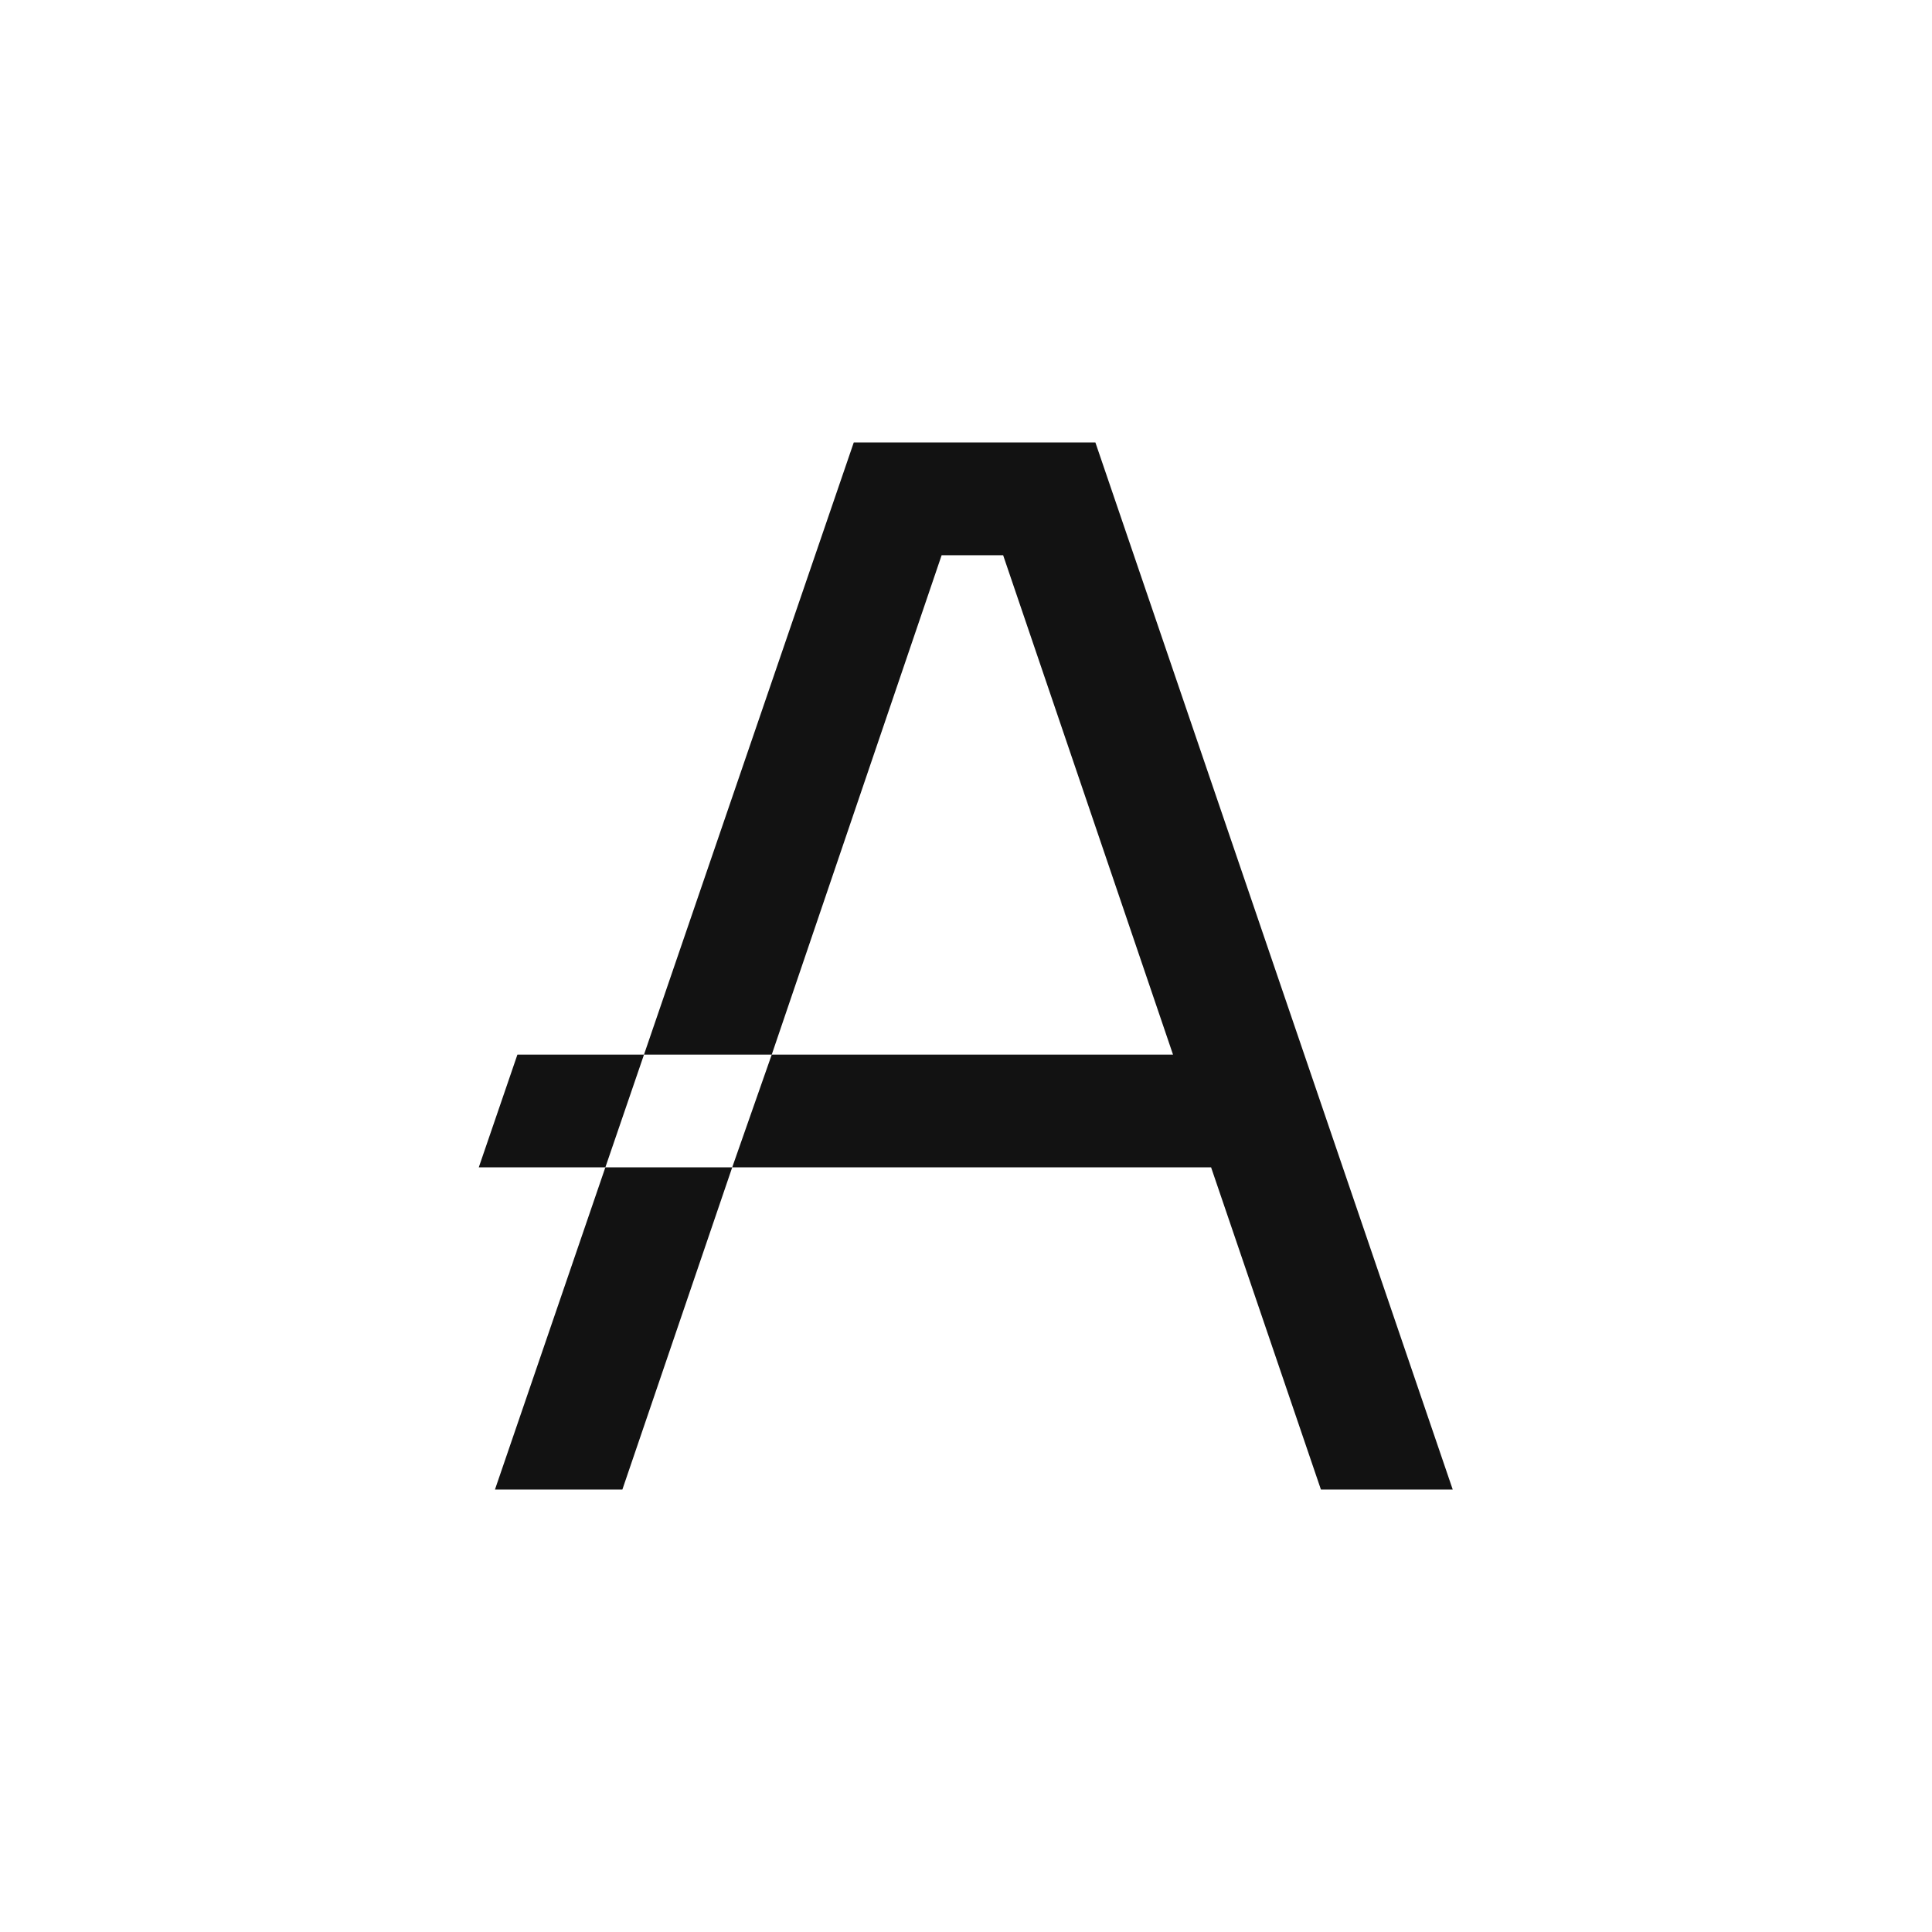
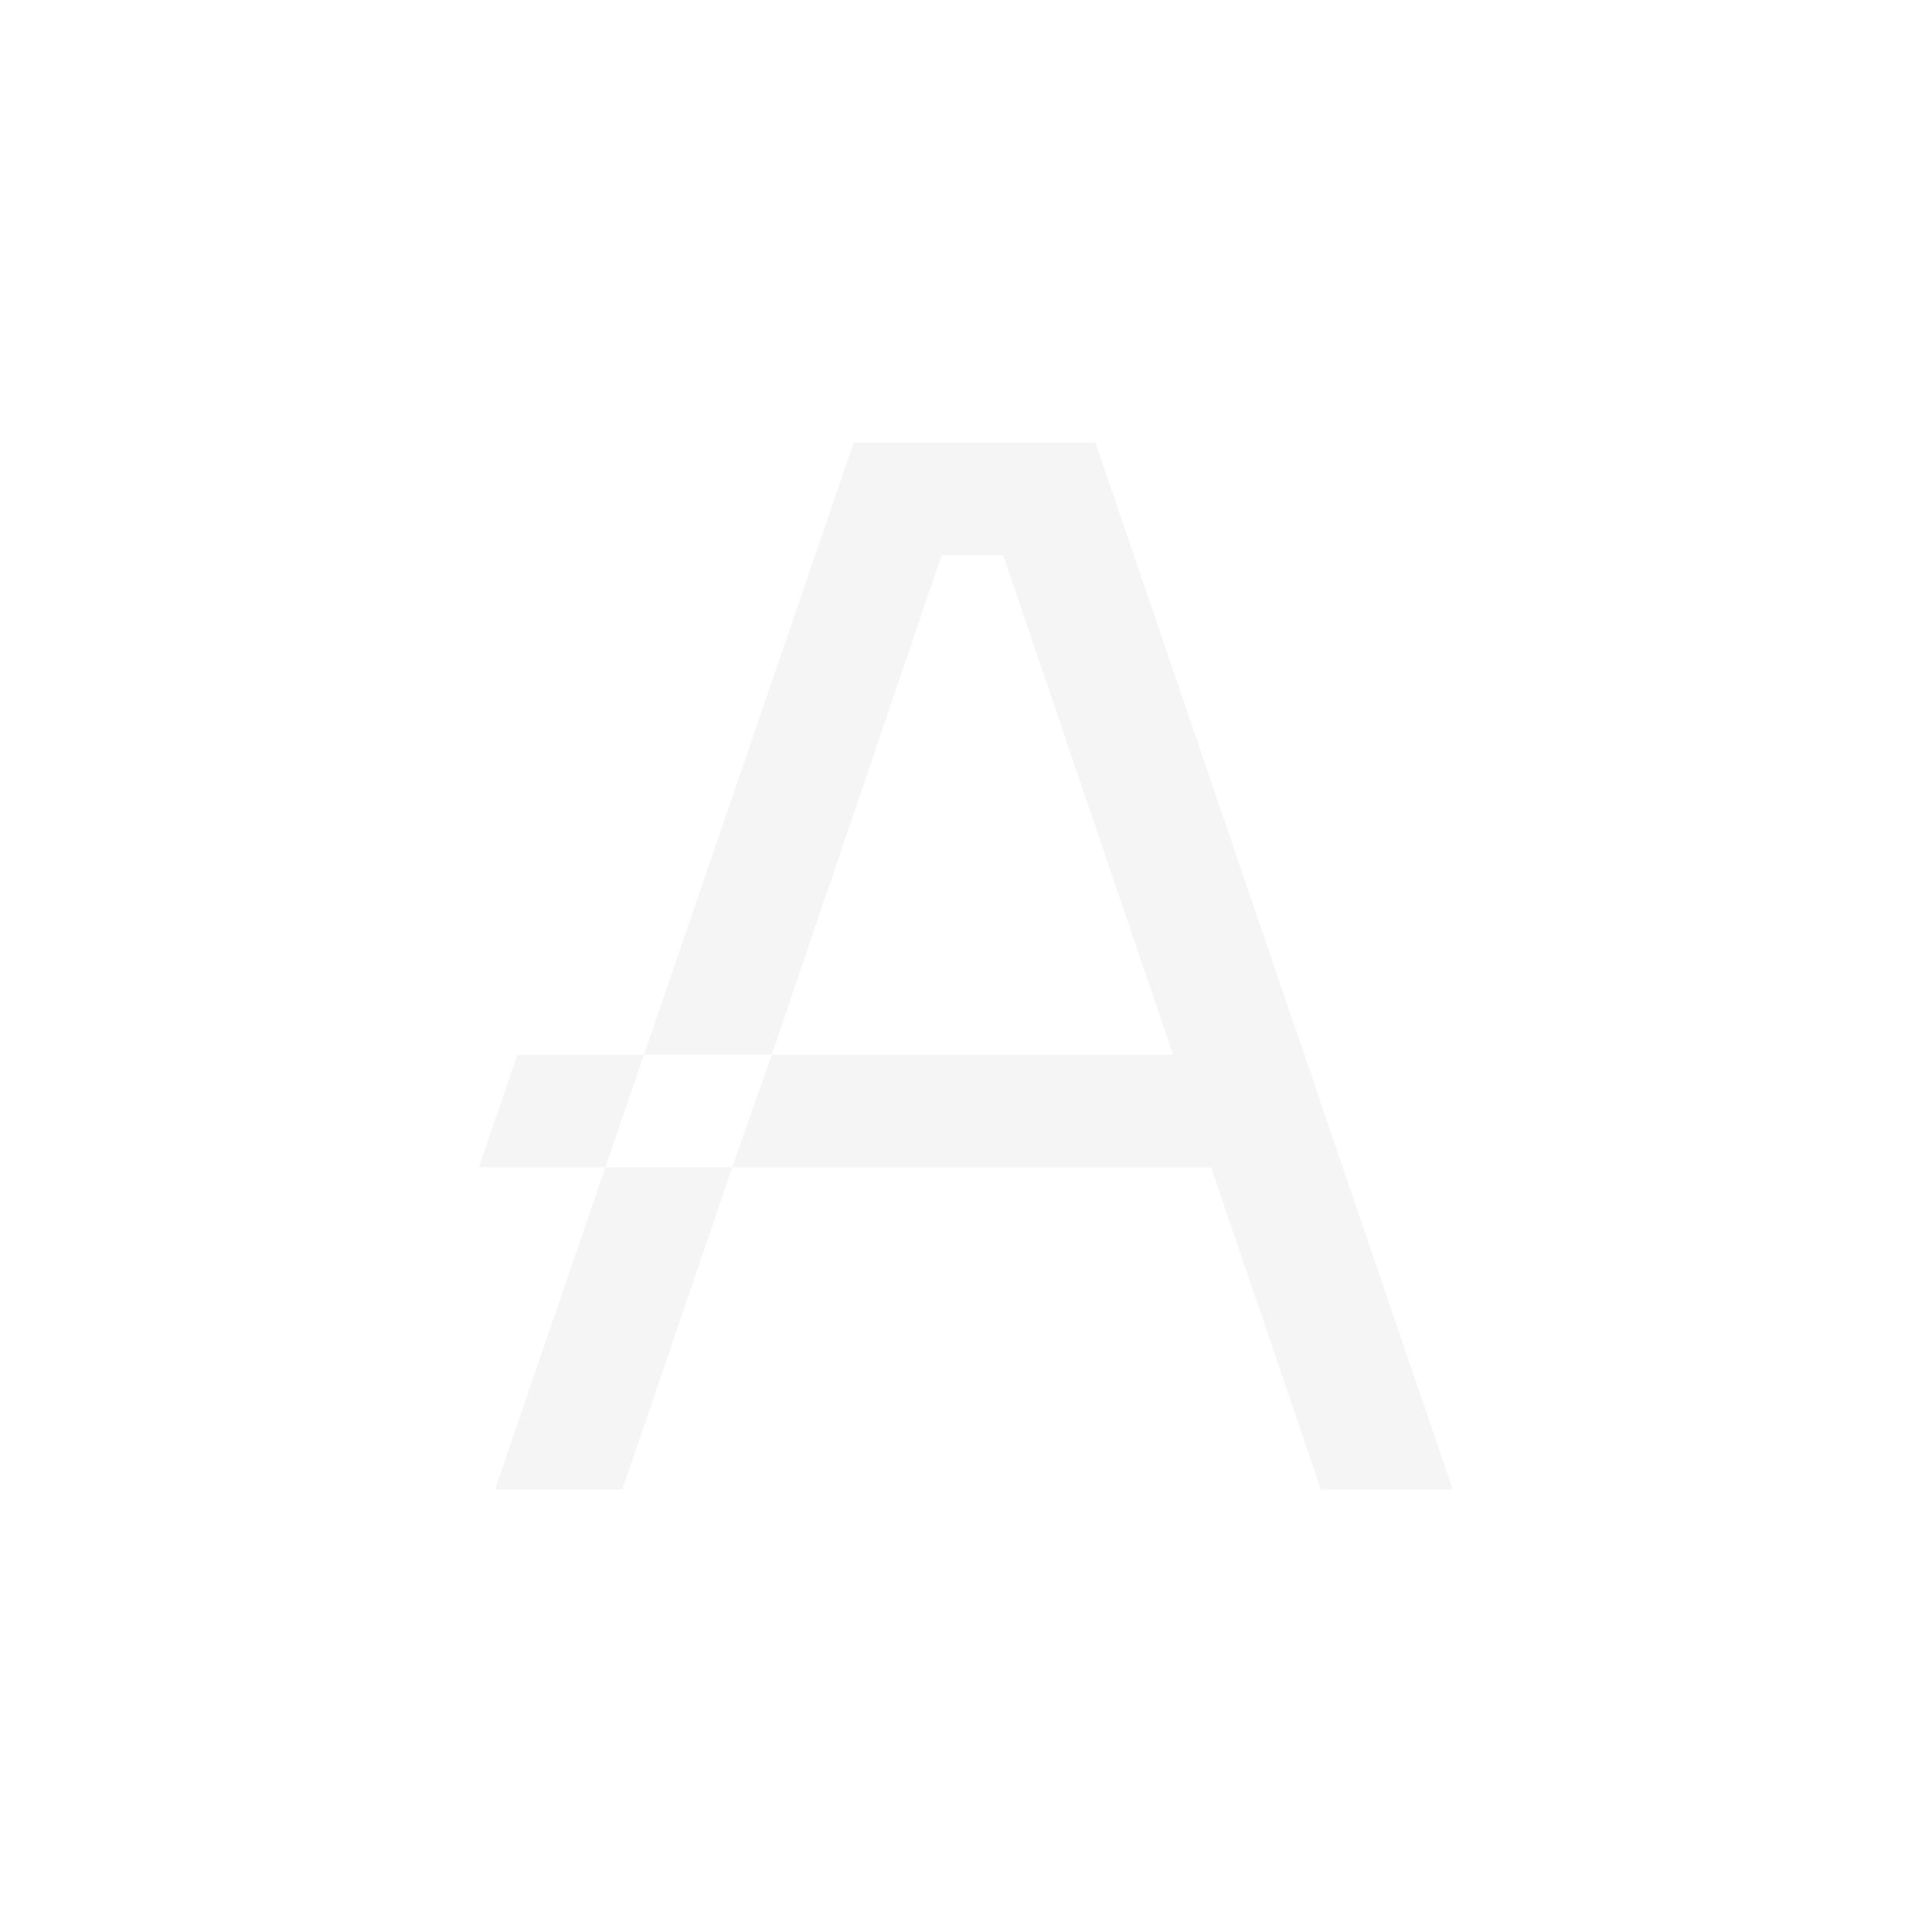
<svg xmlns="http://www.w3.org/2000/svg" id="Layer_1" data-name="Layer 1" viewBox="0 0 1079.72 1080">
  <defs>
    <style>
      .cls-1 {
-         fill: #121212;
+         fill: #f5f5f5;
      }
    </style>
  </defs>
  <polygon class="cls-1" points="612.33 247.34 547.82 247.34 477.26 247.34 360 589.53 431.41 589.53 526.38 310.37 560.76 310.37 655.72 589.53 524.82 589.53 431.41 589.53 409.31 652.56 546.1 652.56 677.01 652.56 738.4 832.66 812.08 832.66 612.33 247.34" />
  <polygon class="cls-1" points="276.69 832.66 347.91 832.66 409.31 652.56 338.4 652.56 276.69 832.66" />
  <polygon class="cls-1" points="289.24 589.53 267.64 652.56 338.4 652.56 360 589.53 289.24 589.53" />
</svg>
